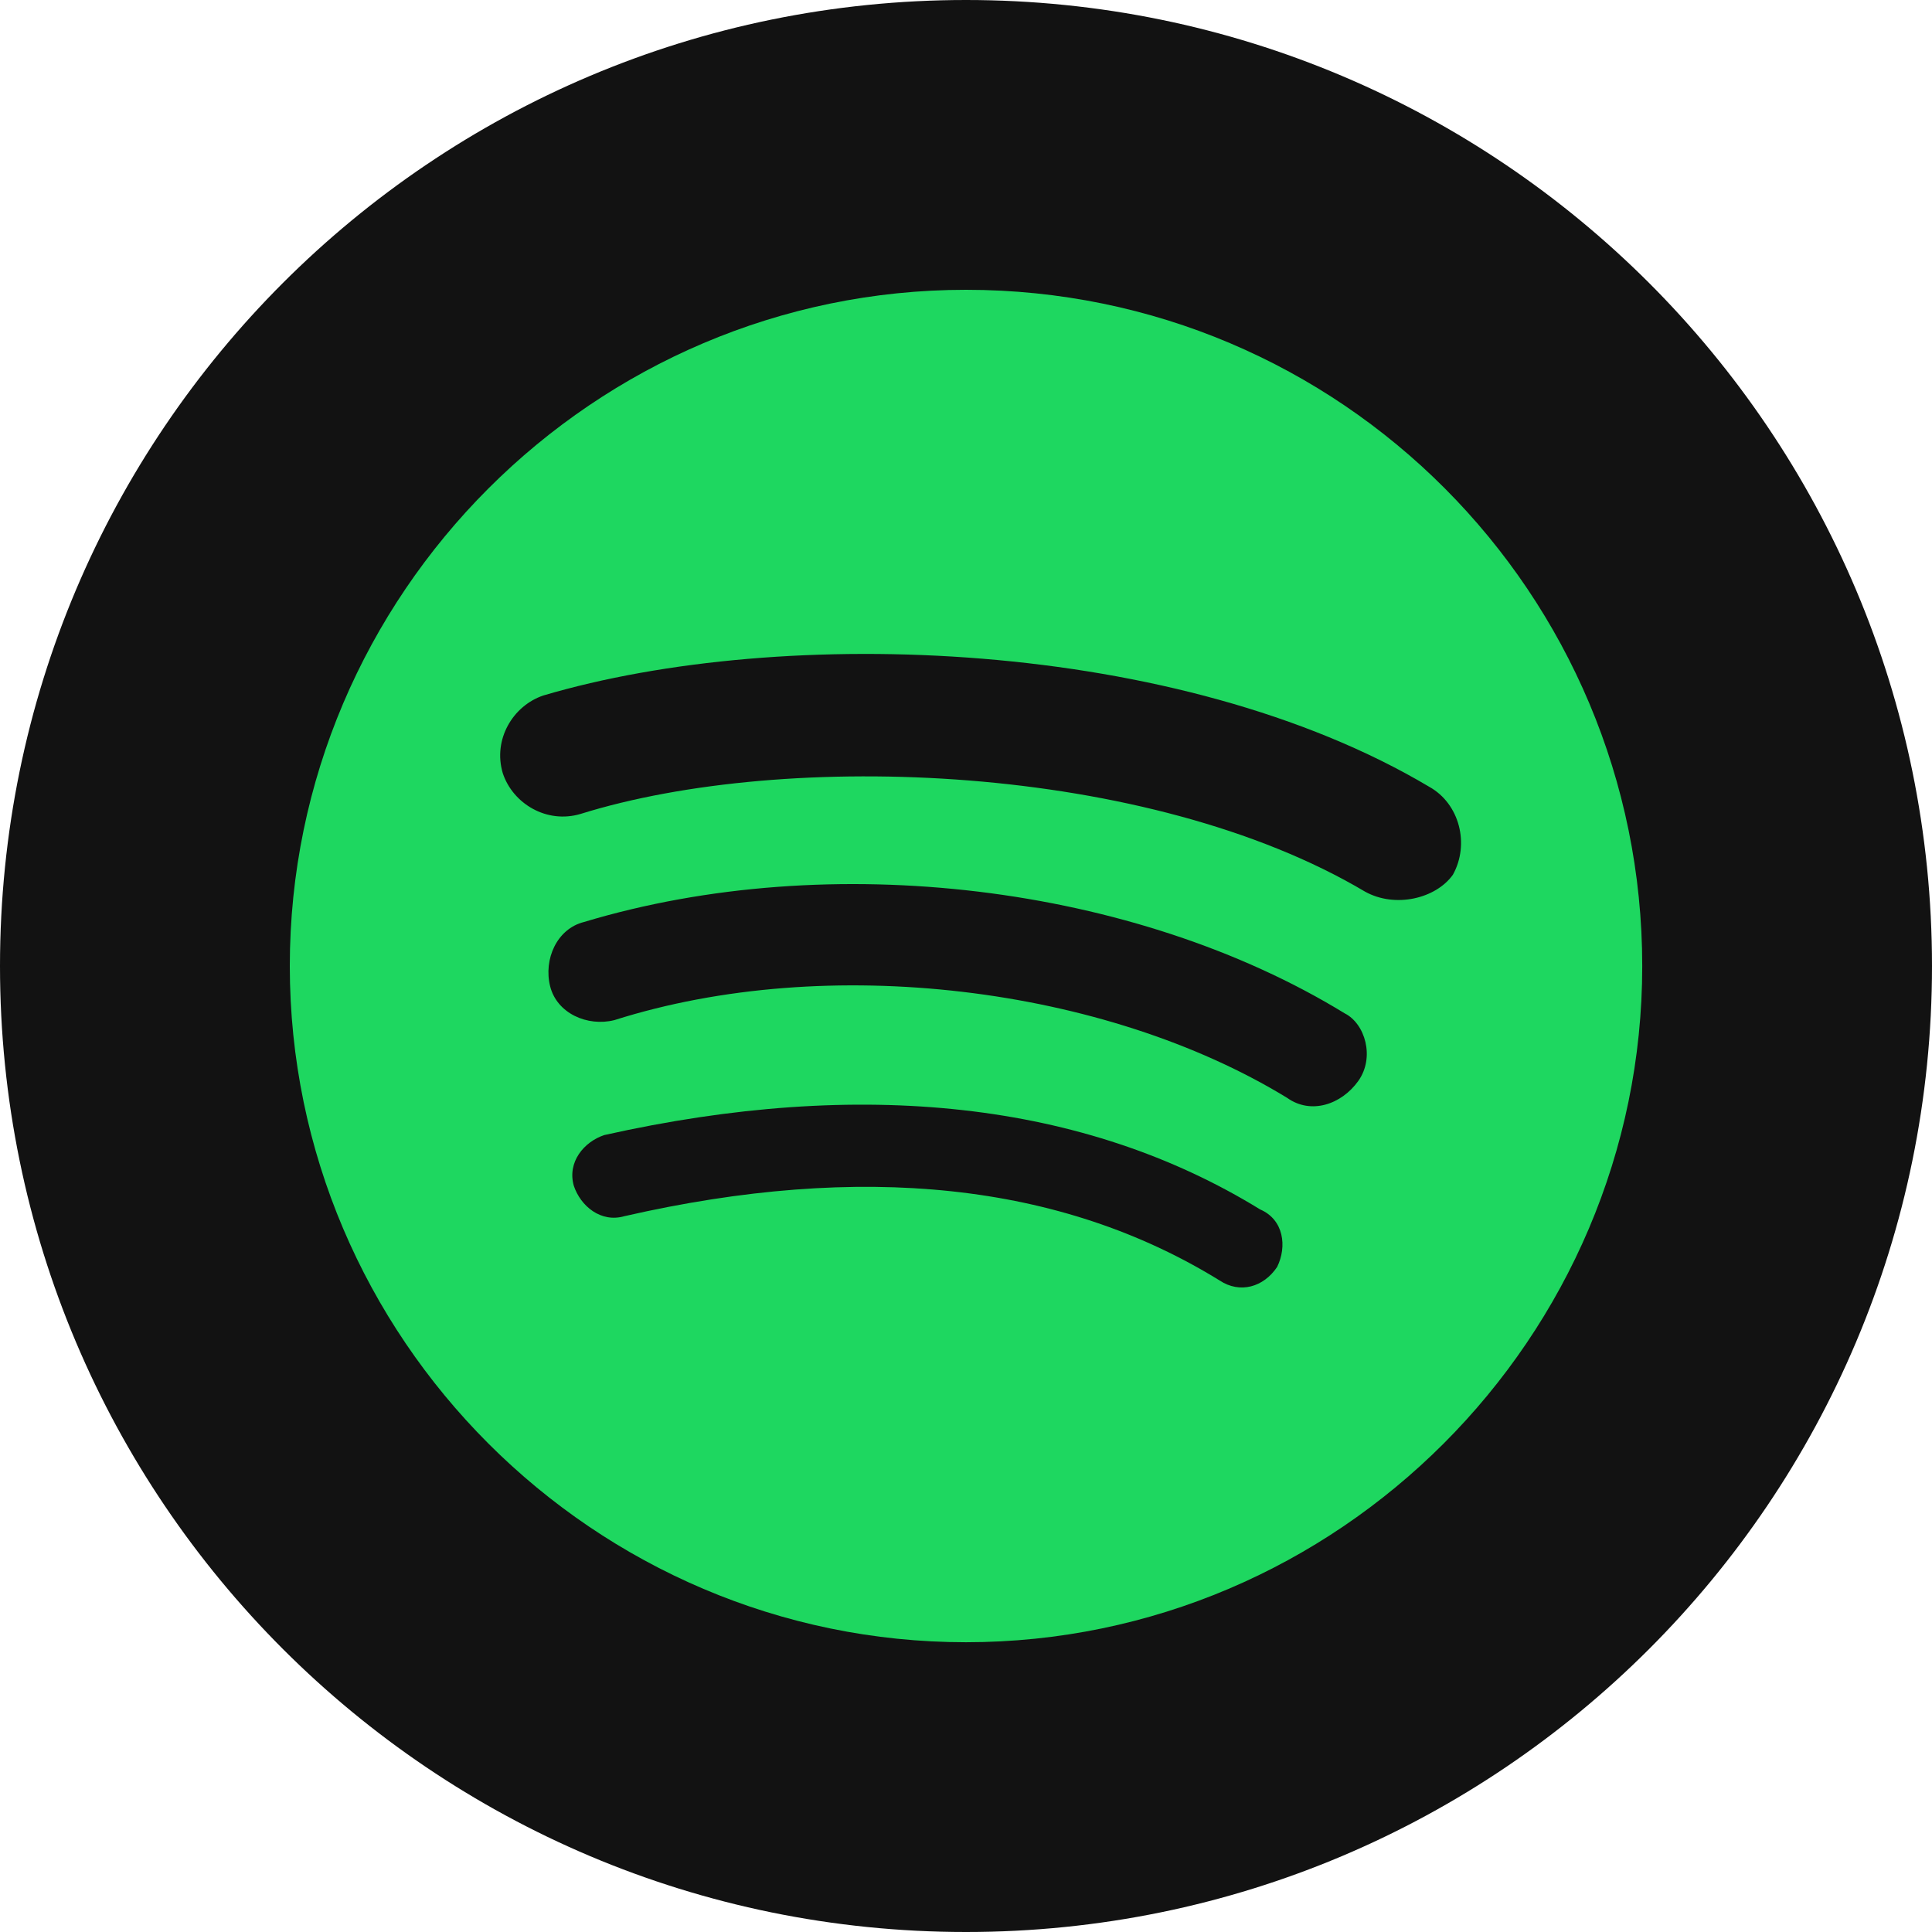
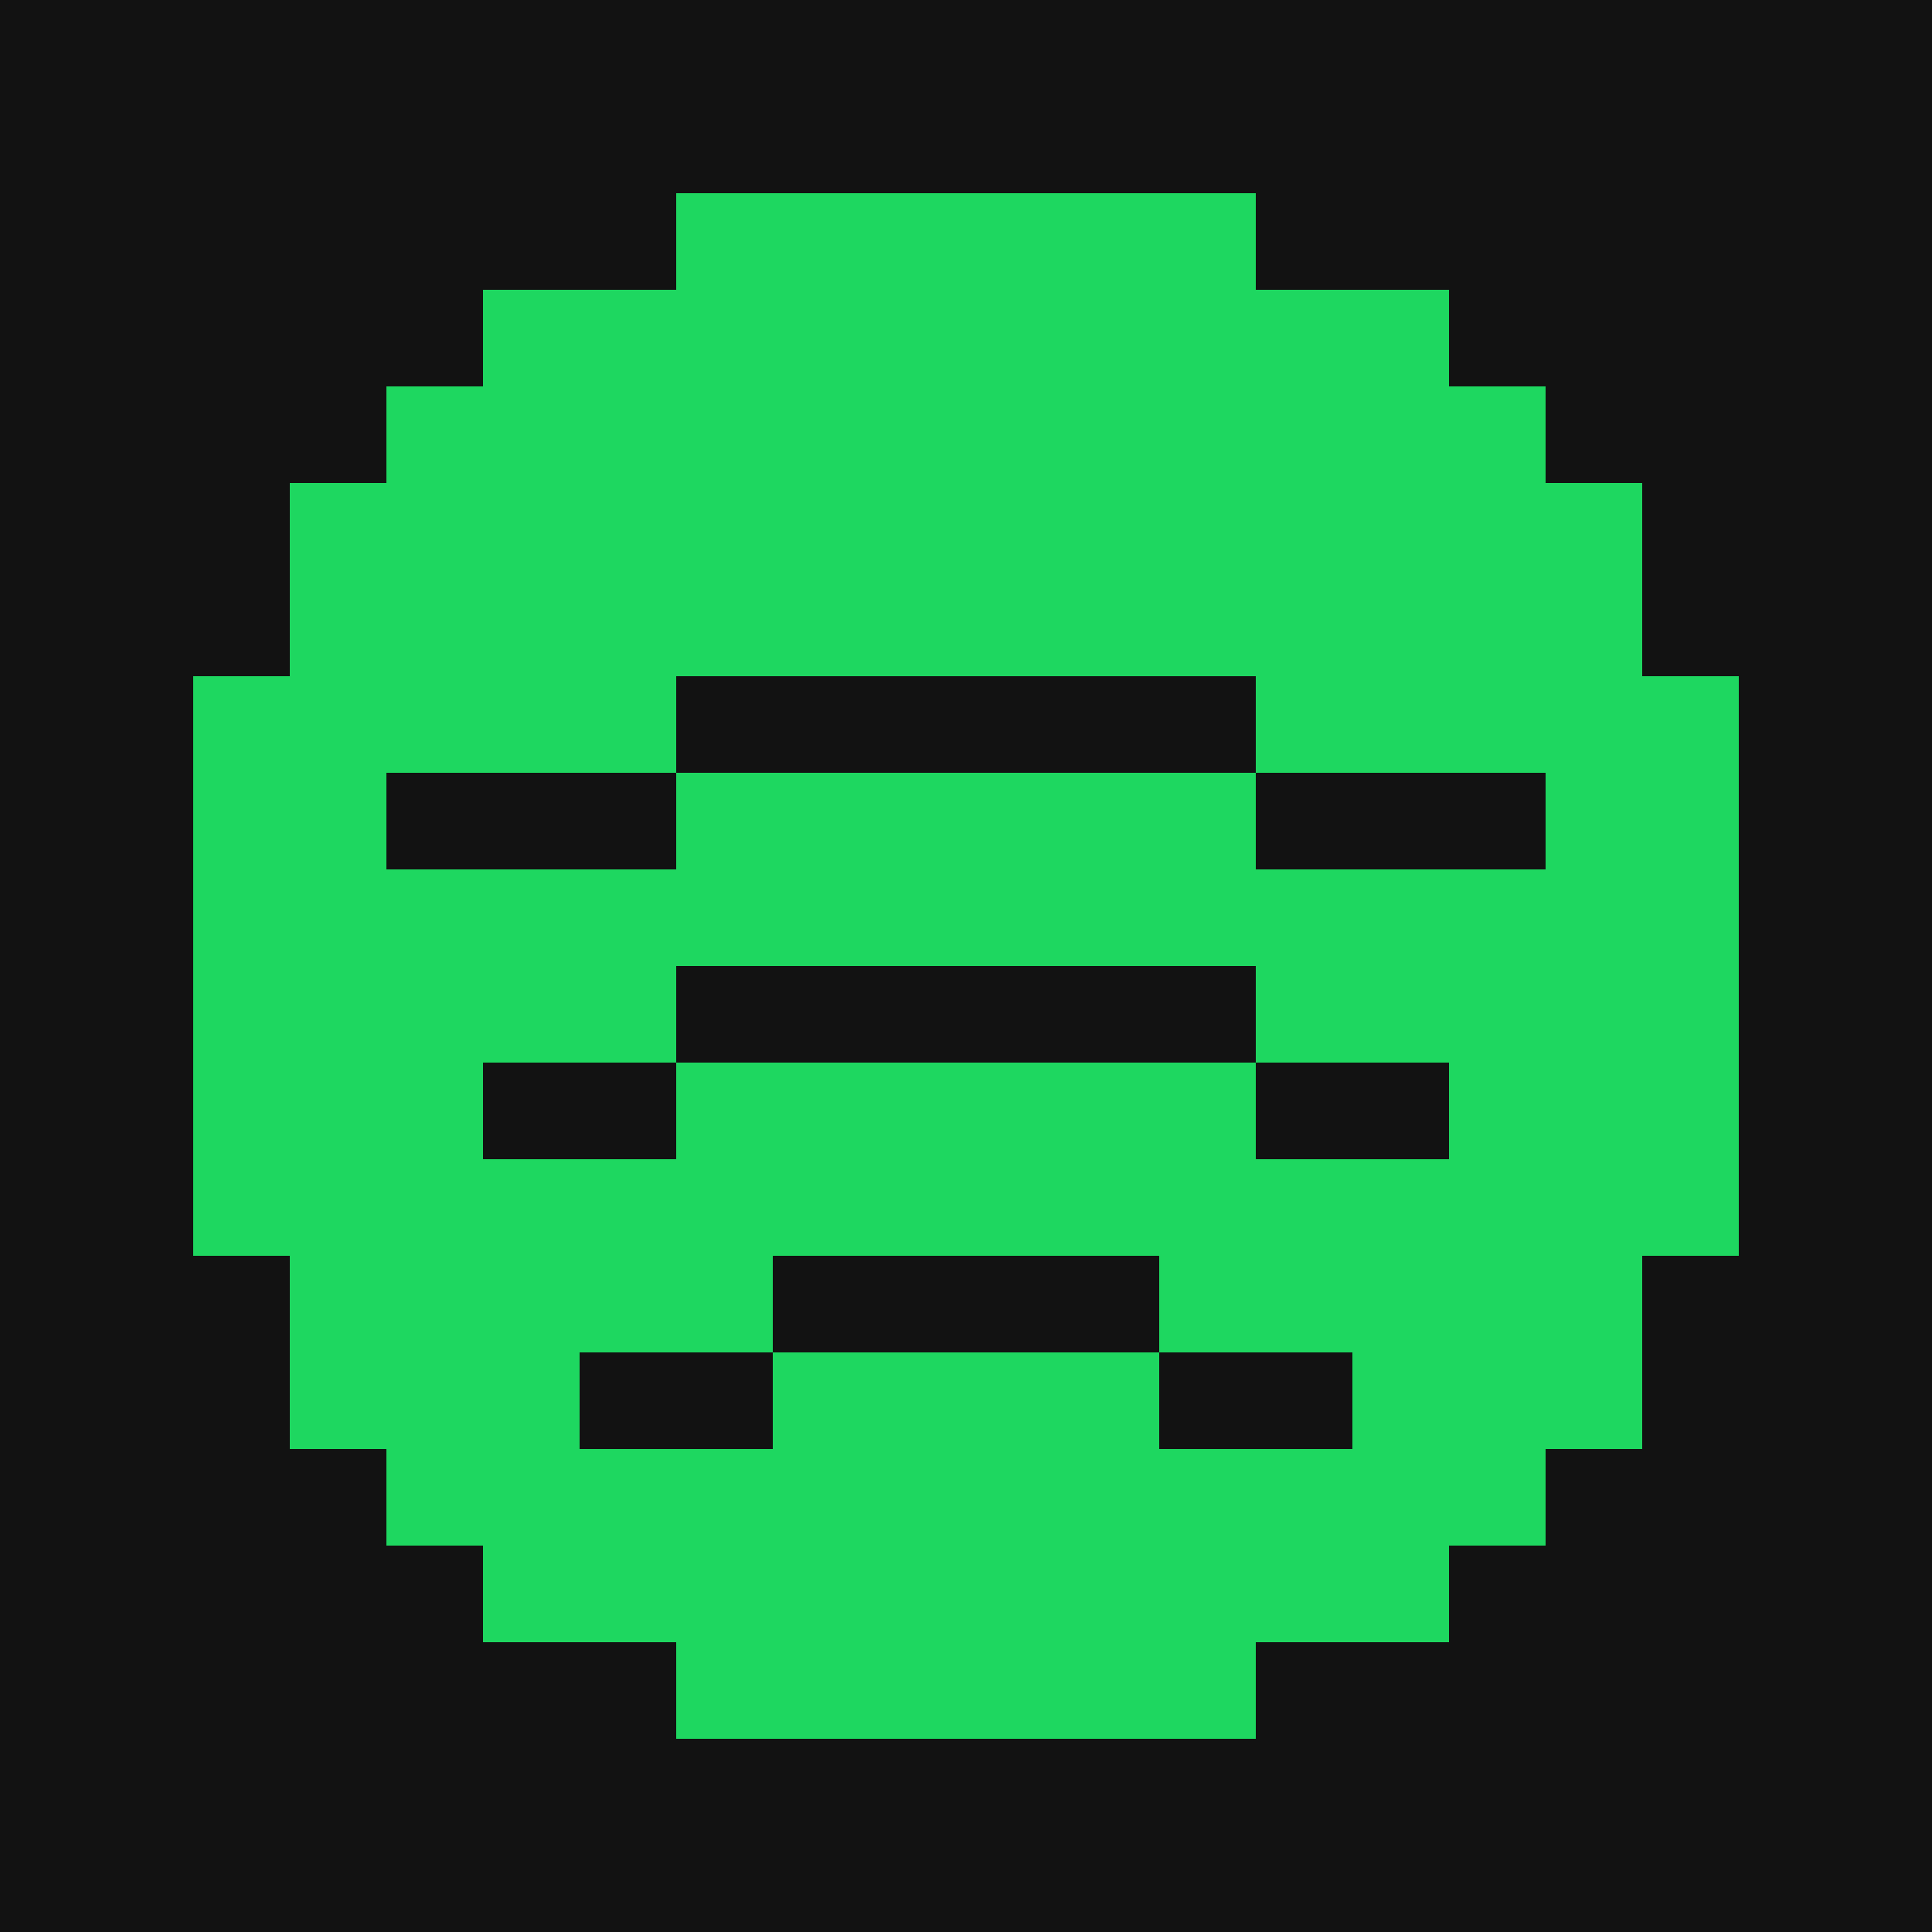
- <svg xmlns="http://www.w3.org/2000/svg" viewBox="0 0 40 40">
-   <circle cx="20" cy="20" r="20" fill="#121212" />
-   <path transform="translate(6 6) scale(1.1667)" fill="#1ed760" d="M12 0C5.4 0 0 5.4 0 12s5.4 12 12 12 12-5.4 12-12S18.66 0 12 0zm5.521 17.34c-.24.359-.66.48-1.021.24-2.82-1.74-6.36-2.101-10.561-1.141-.418.122-.779-.179-.899-.539-.12-.421.18-.78.54-.9 4.56-1.021 8.52-.6 11.64 1.32.42.18.479.659.301 1.02zm1.44-3.3c-.301.42-.841.6-1.262.3-3.239-1.98-8.159-2.58-11.939-1.38-.479.12-1.02-.12-1.14-.6-.12-.48.12-1.021.6-1.141C9.6 9.9 15 10.561 18.72 12.84c.361.181.54.78.241 1.2zm.12-3.36C15.24 8.4 8.82 8.16 5.16 9.301c-.6.179-1.2-.181-1.38-.721-.18-.601.18-1.2.72-1.381 4.26-1.26 11.28-1.02 15.721 1.621.539.3.719 1.02.419 1.56-.299.421-1.02.599-1.559.3z" />
+ <svg xmlns="http://www.w3.org/2000/svg" viewBox="0 0 20 20" shape-rendering="crispEdges">
+   <rect width="20" height="20" fill="#121212" />
+   <rect x="7" y="2" width="6" height="1" fill="#1ed760" />
+   <rect x="5" y="3" width="10" height="1" fill="#1ed760" />
+   <rect x="4" y="4" width="12" height="1" fill="#1ed760" />
+   <rect x="3" y="5" width="14" height="1" fill="#1ed760" />
+   <rect x="3" y="6" width="14" height="1" fill="#1ed760" />
+   <rect x="2" y="7" width="5" height="1" fill="#1ed760" />
+   <rect x="13" y="7" width="5" height="1" fill="#1ed760" />
+   <rect x="2" y="8" width="2" height="1" fill="#1ed760" />
+   <rect x="7" y="8" width="6" height="1" fill="#1ed760" />
+   <rect x="16" y="8" width="2" height="1" fill="#1ed760" />
+   <rect x="2" y="9" width="16" height="1" fill="#1ed760" />
+   <rect x="2" y="10" width="5" height="1" fill="#1ed760" />
+   <rect x="13" y="10" width="5" height="1" fill="#1ed760" />
+   <rect x="2" y="11" width="3" height="1" fill="#1ed760" />
+   <rect x="7" y="11" width="6" height="1" fill="#1ed760" />
+   <rect x="15" y="11" width="3" height="1" fill="#1ed760" />
+   <rect x="2" y="12" width="16" height="1" fill="#1ed760" />
+   <rect x="3" y="13" width="5" height="1" fill="#1ed760" />
+   <rect x="12" y="13" width="5" height="1" fill="#1ed760" />
+   <rect x="3" y="14" width="3" height="1" fill="#1ed760" />
+   <rect x="8" y="14" width="4" height="1" fill="#1ed760" />
+   <rect x="14" y="14" width="3" height="1" fill="#1ed760" />
+   <rect x="4" y="15" width="12" height="1" fill="#1ed760" />
+   <rect x="5" y="16" width="10" height="1" fill="#1ed760" />
+   <rect x="7" y="17" width="6" height="1" fill="#1ed760" />
</svg>
